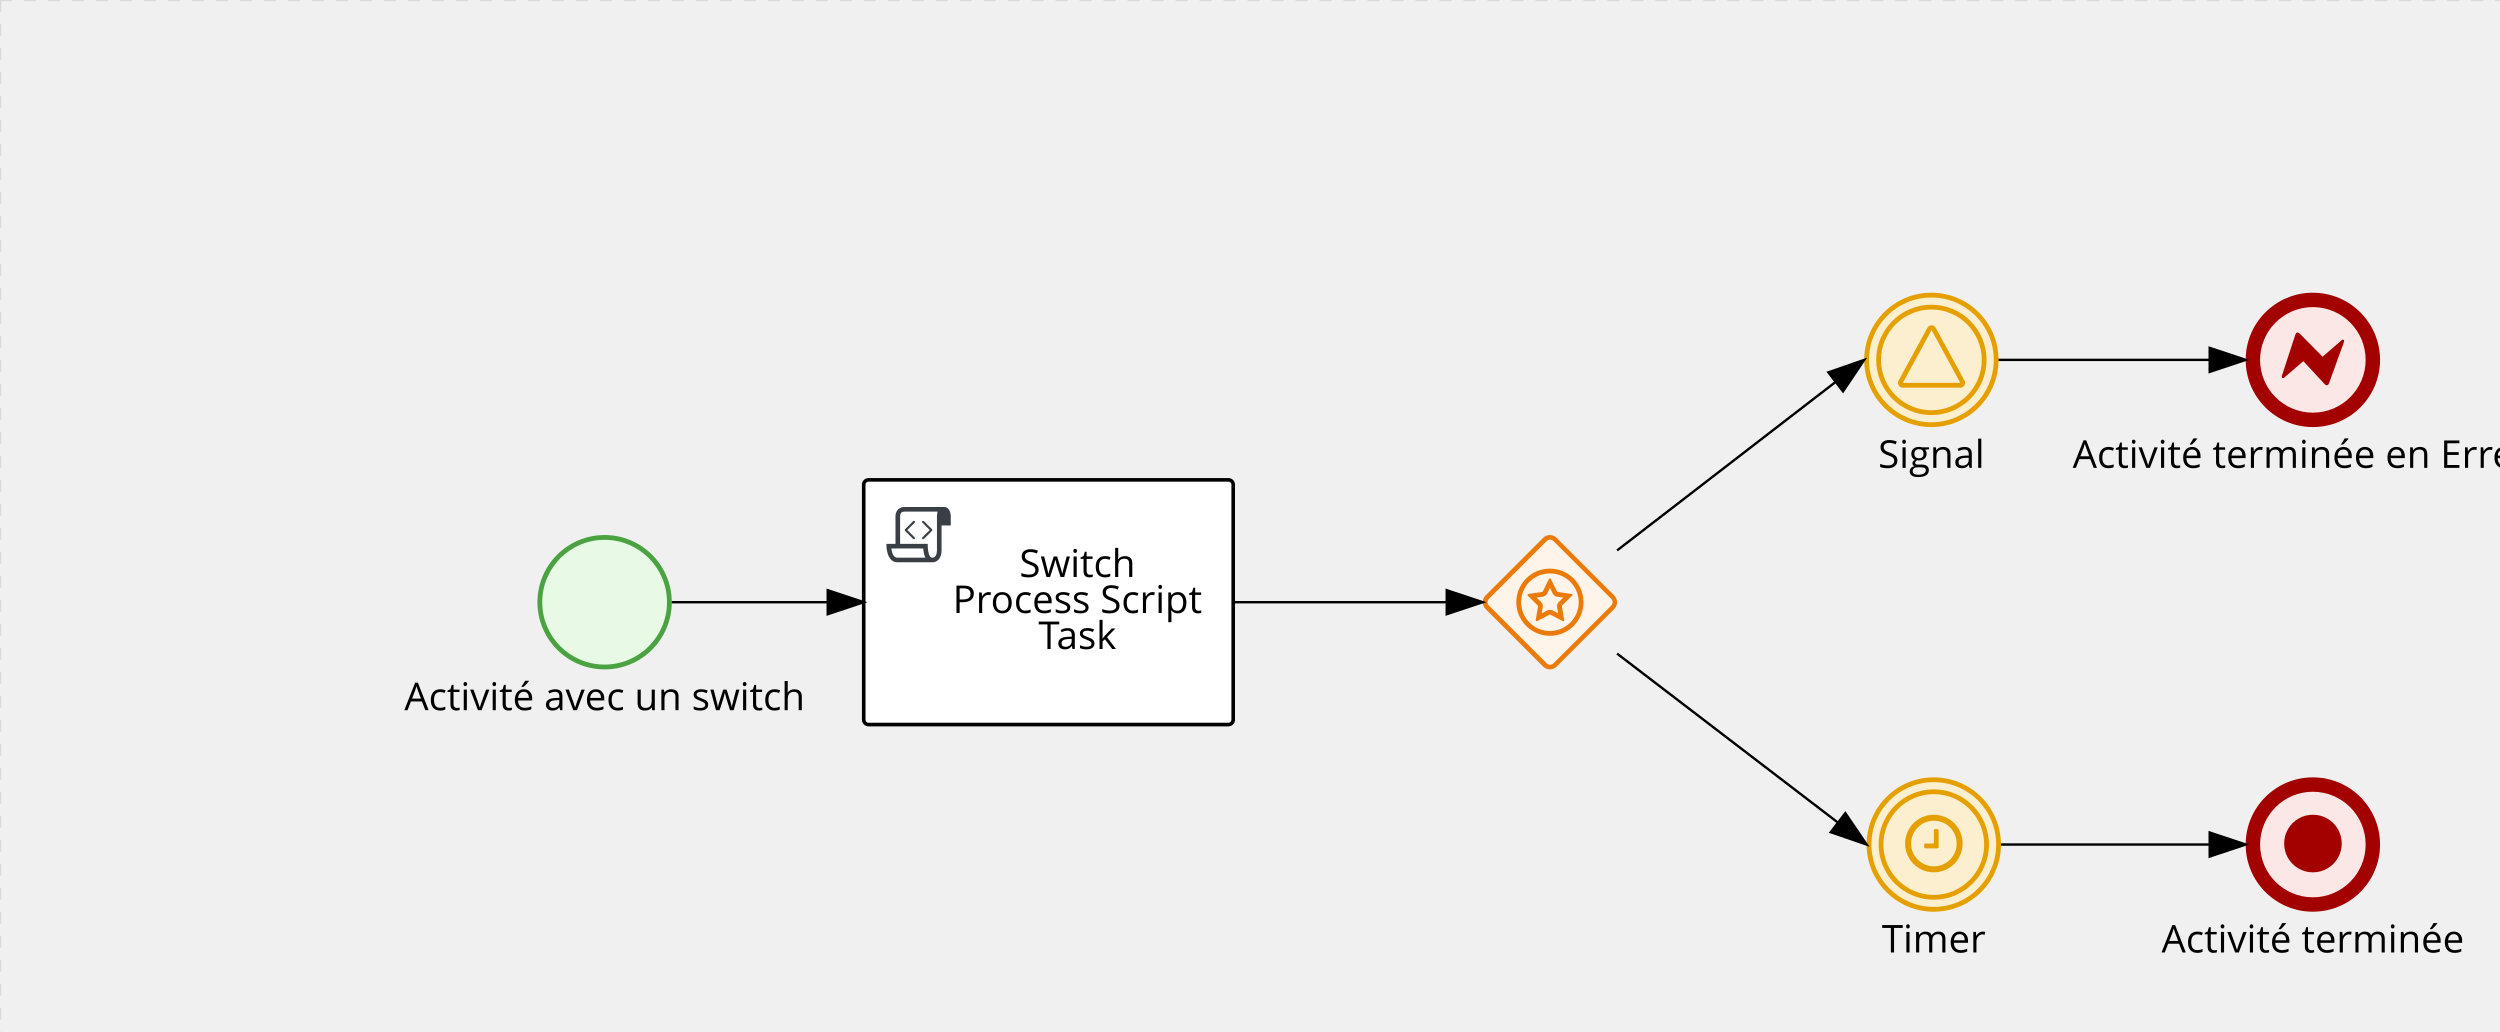
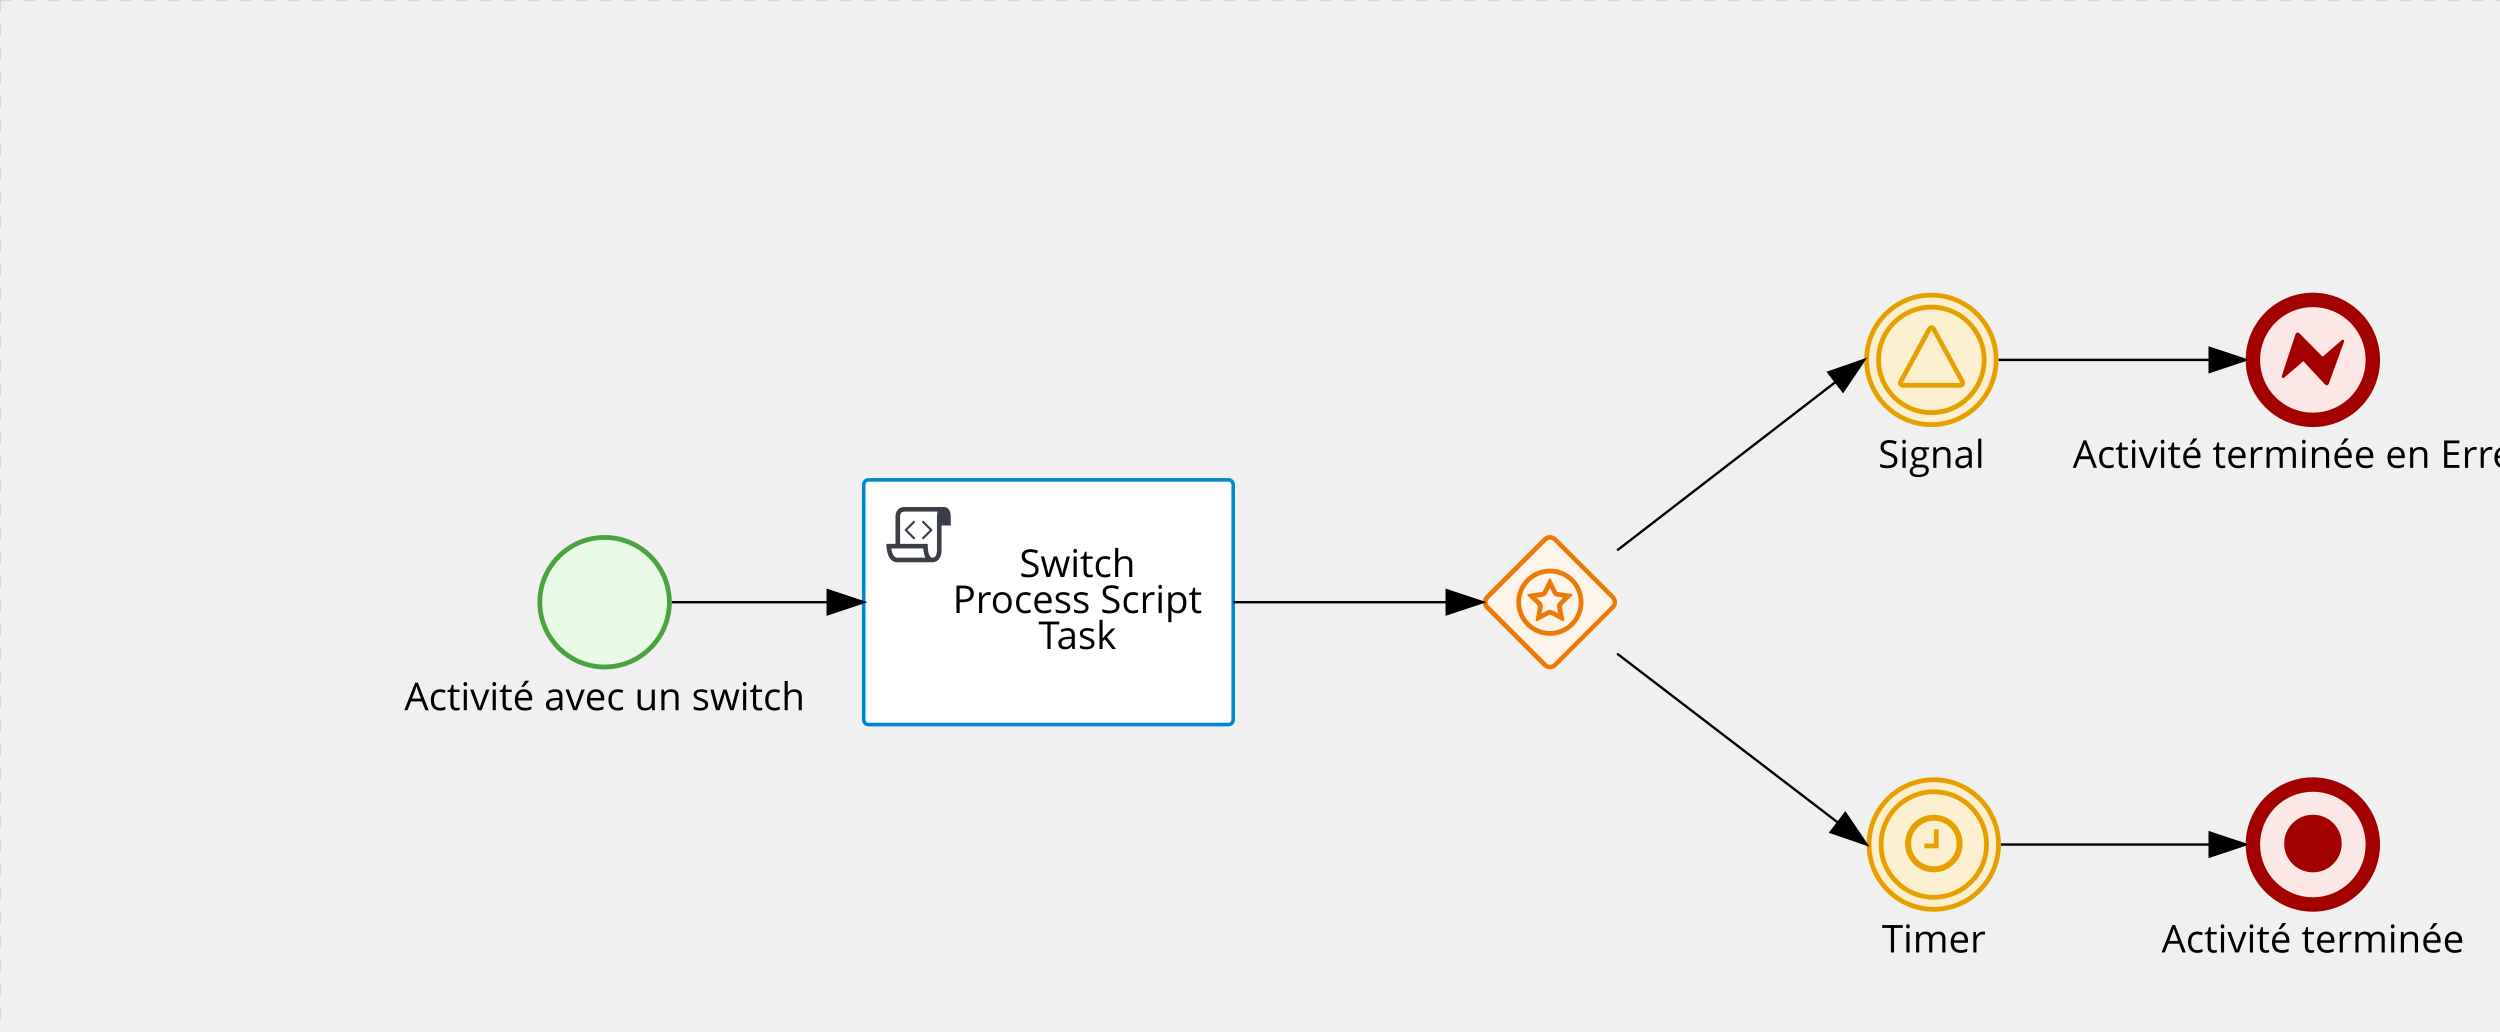
<svg xmlns="http://www.w3.org/2000/svg" version="1.1" width="1042" height="430" viewBox="0 0 1042 430">
  <defs />
  <g transform="matrix(1,0,0,1,0,0)">
    <g>
      <g>
        <g>
          <path fill="none" stroke="#d3d3d3" paint-order="fill stroke markers" d=" M 0 0 L 1200 0" stroke-miterlimit="10" stroke-opacity="0.8" stroke-dasharray="5" />
        </g>
        <g>
          <path fill="none" stroke="#d3d3d3" paint-order="fill stroke markers" d=" M 0 0 L 0 800" stroke-miterlimit="10" stroke-opacity="0.8" stroke-dasharray="5" />
        </g>
      </g>
      <g id="_4C6A9614-6AEB-44F8-8E18-6C32C763E87B" bpmn2nodeid="_4C6A9614-6AEB-44F8-8E18-6C32C763E87B" transform="matrix(1,0,0,1,936,122)">
        <g>
          <path fill="none" stroke="none" />
        </g>
        <g transform="matrix(0.125,0,0,0.125,0,0)">
          <g transform="matrix(1,0,0,1,0,0)">
            <path fill="#fce7e7" stroke="none" id="_4C6A9614-6AEB-44F8-8E18-6C32C763E87B?shapeType=BACKGROUND" paint-order="stroke fill markers" d=" M 0 0 M 444 224 C 444 263.9 434.2 300.8 414.4 334.5 C 394.7 368.2 368 394.9 334.4 414.5 C 300.8 434.1 263.9 444 224 444 C 184.1 444 147.2 434.2 113.5 414.4 C 79.8 394.7 53.1 368 33.5 334.4 C 13.9 300.8 4 263.9 4 224 C 4 184.1 13.8 147.2 33.6 113.5 C 53.4 79.8 80.1 53.1 113.6 33.5 C 147.1 13.9 184.1 4 224 4 C 263.9 4 300.8 13.8 334.5 33.6 C 368.2 53.4 394.9 80.1 414.5 113.6 C 434.1 147.1 444 184.1 444 224 Z" />
          </g>
          <g>
            <g transform="matrix(1,0,0,1,0,0)">
              <g transform="matrix(1,0,0,1,0,0)">
                <path fill="#a30000" stroke="none" id="_4C6A9614-6AEB-44F8-8E18-6C32C763E87B?shapeType=BORDER&amp;renderType=FILL" paint-order="stroke fill markers" d=" M 0 0 M 224 0 C 100.3 0 0 100.3 0 224 C 0 347.7 100.3 448 224 448 C 347.7 448 448 347.7 448 224 C 448 100.3 347.7 0 224 0 Z M 0 0 M 224 400 C 126.8 400 48 321.2 48 224 C 48 126.8 126.8 48 224 48 C 321.2 48 400 126.8 400 224 C 400 321.2 321.2 400 224 400 Z" />
              </g>
            </g>
          </g>
          <g>
            <g transform="matrix(1,0,0,1,0,0)">
              <g transform="matrix(1,0,0,1,0,0)">
                <path fill="#a30000" stroke="none" id="_4C6A9614-6AEB-44F8-8E18-6C32C763E87Bundefined" paint-order="stroke fill markers" d=" M 0 0 M 173.5 132.7 C 172.8 132.7 172.1 132.8 171.3 133.1 C 168 134.3 167.5 135.9 165.6 139.9 C 164 143.3 120.4 278.3 120.4 278.3 C 120.4 278.3 119.1 282.8 122.9 284.4 C 123.5 284.7 124.1 284.8 124.7 284.8 C 127.5 284.8 129.4 282.2 129.4 282.2 L 192.3 228.3 L 263.9 305.4 C 266 307.4 267.9 308.7 270.1 308.7 C 270.8 308.7 271.5 308.5 272.3 308.3 C 275.6 307.1 276.4 305.1 278 301.5 C 279.5 298.1 328.1 163.1 328.1 163.1 C 328.1 163.1 329.4 158.6 325.7 157 C 325.1 156.7 324.5 156.6 323.8 156.6 C 321 156.6 319.2 159.2 319.2 159.2 L 256.3 213.5 C 256.3 213.5 182.7 138.6 179.8 136 C 177.6 134 175.7 132.7 173.5 132.7 L 173.5 132.7 Z" />
              </g>
            </g>
          </g>
        </g>
        <g transform="matrix(1,0,0,1,-72.06667,61)">
          <text fill="#000000" stroke="none" font-family="Open Sans" font-size="12pt" font-style="normal" font-weight="normal" text-decoration="normal" x="100.067" y="12" text-anchor="middle" dominant-baseline="alphabetic">Activité terminée en Erreur</text>
        </g>
      </g>
      <g id="_509094FB-99A3-4120-9769-27807A6F4F11" bpmn2nodeid="_509094FB-99A3-4120-9769-27807A6F4F11" transform="matrix(1,0,0,1,936,324)">
        <g>
          <path fill="none" stroke="none" />
        </g>
        <g transform="matrix(0.125,0,0,0.125,0,0)">
          <g transform="matrix(1,0,0,1,0,0)">
            <path fill="#fce7e7" stroke="none" id="_509094FB-99A3-4120-9769-27807A6F4F11?shapeType=BACKGROUND" paint-order="stroke fill markers" d=" M 0 0 M 444 224 C 444 263.9 434.2 300.8 414.4 334.5 C 394.7 368.2 368 394.9 334.4 414.5 C 300.8 434.1 263.9 444 224 444 C 184.1 444 147.2 434.2 113.5 414.4 C 79.8 394.7 53.1 368 33.5 334.4 C 13.9 300.8 4 263.9 4 224 C 4 184.1 13.8 147.2 33.6 113.5 C 53.4 79.8 80.1 53.1 113.6 33.5 C 147.1 13.9 184.1 4 224 4 C 263.9 4 300.8 13.8 334.5 33.6 C 368.2 53.4 394.9 80.1 414.5 113.6 C 434.1 147.1 444 184.1 444 224 Z" />
          </g>
          <g>
            <g transform="matrix(1,0,0,1,0,0)">
              <g transform="matrix(1,0,0,1,0,0)">
                <path fill="#a30000" stroke="none" id="_509094FB-99A3-4120-9769-27807A6F4F11?shapeType=BORDER&amp;renderType=FILL" paint-order="stroke fill markers" d=" M 0 0 M 224 0 C 100.3 0 0 100.3 0 224 C 0 347.7 100.3 448 224 448 C 347.7 448 448 347.7 448 224 C 448 100.3 347.7 0 224 0 Z M 0 0 M 224 400 C 126.8 400 48 321.2 48 224 C 48 126.8 126.8 48 224 48 C 321.2 48 400 126.8 400 224 C 400 321.2 321.2 400 224 400 Z" />
              </g>
            </g>
          </g>
          <g>
            <g transform="matrix(1,0,0,1,0,0)">
              <g transform="matrix(1,0,0,1,0,0)">
                <path fill="#a30000" stroke="none" id="_509094FB-99A3-4120-9769-27807A6F4F11undefined" paint-order="stroke fill markers" d=" M 0 0 M 320.2 220.7 C 320.2 238.1 315.9 254.2 307.3 268.9 C 298.7 283.6 287.1 295.3 272.4 303.8 C 257.7 312.4 241.6 316.7 224.2 316.7 C 206.8 316.7 190.7 312.4 176 303.8 C 161.3 295.2 149.7 283.6 141.1 268.9 C 132.5 254.2 128.3 238.1 128.3 220.7 C 128.3 203.3 132.6 187.2 141.2 172.5 C 149.8 157.8 161.4 146.1 176.1 137.5 C 190.8 128.9 206.9 124.7 224.3 124.7 C 241.7 124.7 257.8 129 272.5 137.6 C 287.2 146.2 298.9 157.9 307.4 172.5 C 316 187.2 320.2 203.3 320.2 220.7 Z" />
              </g>
            </g>
          </g>
        </g>
        <g transform="matrix(1,0,0,1,-35.01667,61)">
          <text fill="#000000" stroke="none" font-family="Open Sans" font-size="12pt" font-style="normal" font-weight="normal" text-decoration="normal" x="63.017" y="12" text-anchor="middle" dominant-baseline="alphabetic">Activité terminée</text>
        </g>
      </g>
      <g id="_3DF997CE-CA99-40C4-A70D-DF46120EACB0" bpmn2nodeid="_3DF997CE-CA99-40C4-A70D-DF46120EACB0" transform="matrix(1,0,0,1,778,324)">
        <g>
          <path fill="none" stroke="none" />
        </g>
        <g transform="matrix(0.125,0,0,0.125,0,0)">
          <g transform="matrix(1,0,0,1,0,0)">
            <path fill="#fbefcf" stroke="none" id="_3DF997CE-CA99-40C4-A70D-DF46120EACB0?shapeType=BACKGROUND" paint-order="stroke fill markers" d=" M 0 0 M 444 224 C 444 263.9 434.2 300.8 414.4 334.5 C 394.7 368.2 368 394.9 334.4 414.5 C 300.8 434.1 263.9 444 224 444 C 184.1 444 147.2 434.2 113.5 414.4 C 79.8 394.7 53.1 368 33.5 334.4 C 13.9 300.8 4 263.9 4 224 C 4 184.1 13.8 147.2 33.6 113.5 C 53.4 79.8 80.1 53.1 113.6 33.5 C 147.1 13.9 184.1 4 224 4 C 263.9 4 300.8 13.8 334.5 33.6 C 368.2 53.4 394.9 80.1 414.5 113.6 C 434.1 147.1 444 184.1 444 224 Z" />
          </g>
          <g>
            <g transform="matrix(1,0,0,1,0,0)">
              <g transform="matrix(1,0,0,1,0,0)">
                <path fill="#e5a000" stroke="none" id="_3DF997CE-CA99-40C4-A70D-DF46120EACB0?shapeType=BORDER&amp;renderType=FILL" paint-order="stroke fill markers" d=" M 0 0 M 224 408 C 122.5 408 40 325.5 40 224 C 40 122.5 122.5 40 224 40 C 325.5 40 408 122.5 408 224 C 408 325.5 325.5 408 224 408 Z M 0 0 M 224 56 C 131.4 56 56 131.4 56 224 C 56 316.6 131.4 392 224 392 C 316.6 392 392 316.6 392 224 C 392 131.4 316.6 56 224 56 Z M 0 0 M 224 16 C 252.1 16 279.3 21.5 305 32.3 C 329.8 42.8 352 57.8 371.1 76.9 C 390.2 96 405.2 118.3 415.7 143 C 426.5 168.6 432 195.9 432 224 C 432 252.1 426.5 279.3 415.7 305 C 405.2 329.8 390.2 352 371.1 371.1 C 352 390.2 329.7 405.2 305 415.7 C 279.4 426.5 252.1 432 224 432 C 195.9 432 168.7 426.5 143 415.7 C 118.2 405.2 96 390.2 76.9 371.1 C 57.8 352 42.8 329.7 32.3 305 C 21.5 279.3 16 252.1 16 224 C 16 195.9 21.5 168.7 32.3 143 C 42.8 118.2 57.8 96 76.9 76.9 C 96 57.8 118.3 42.8 143 32.3 C 168.7 21.5 195.9 16 224 16 M 224 0 C 100.3 0 0 100.3 0 224 C 0 347.7 100.3 448 224 448 C 347.7 448 448 347.7 448 224 C 448 100.3 347.7 0 224 0 L 224 0 Z" />
              </g>
            </g>
          </g>
          <g>
            <g transform="matrix(1,0,0,1,0,0)">
              <g transform="matrix(1,0,0,1,0,0)">
                <path fill="#e5a000" stroke="none" id="_3DF997CE-CA99-40C4-A70D-DF46120EACB0undefined" paint-order="stroke fill markers" d=" M 0 0 M 240.2 176.7 L 240.2 232.7 C 240.2 233.9 239.8 234.8 239.1 235.6 C 238.4 236.4 237.4 236.7 236.2 236.7 L 196.2 236.7 C 195 236.7 194.1 236.3 193.3 235.6 C 192.5 234.9 192.2 233.9 192.2 232.7 L 192.2 224.7 C 192.2 223.5 192.6 222.6 193.3 221.8 C 194 221 195 220.7 196.2 220.7 L 224.2 220.7 L 224.2 176.7 C 224.2 175.5 224.6 174.6 225.3 173.8 C 226 173 227 172.7 228.2 172.7 L 236.2 172.7 C 237.3 172.7 238.3 173.1 239.1 173.8 C 239.9 174.5 240.2 175.5 240.2 176.7 Z M 0 0 M 300.2 220.7 C 300.2 206.9 296.8 194.2 290.1 182.6 C 283.3 171 274.1 161.7 262.5 154.9 C 250.8 148.1 238.1 144.7 224.3 144.7 C 210.5 144.7 197.8 148.1 186.2 154.9 C 174.6 161.7 165.4 170.9 158.6 182.5 C 151.8 194.1 148.4 206.9 148.4 220.7 C 148.4 234.5 151.8 247.2 158.5 258.8 C 165.3 270.4 174.6 279.7 186.2 286.5 C 197.8 293.3 210.5 296.7 224.3 296.7 C 238.1 296.7 250.8 293.3 262.4 286.5 C 274 279.7 283.3 270.5 290 258.9 C 296.8 247.2 300.2 234.5 300.2 220.7 Z M 0 0 M 320.2 220.7 C 320.2 238.1 315.9 254.2 307.3 268.9 C 298.7 283.6 287.1 295.3 272.4 303.8 C 257.7 312.4 241.6 316.7 224.2 316.7 C 206.8 316.7 190.7 312.4 176 303.8 C 161.3 295.2 149.7 283.6 141.1 268.9 C 132.5 254.2 128.3 238.1 128.3 220.7 C 128.3 203.3 132.6 187.2 141.2 172.5 C 149.8 157.8 161.4 146.1 176.1 137.5 C 190.8 128.9 206.9 124.7 224.3 124.7 C 241.7 124.7 257.8 129 272.5 137.6 C 287.2 146.2 298.9 157.9 307.4 172.5 C 316 187.2 320.2 203.3 320.2 220.7 Z" />
              </g>
            </g>
          </g>
        </g>
        <g transform="matrix(1,0,0,1,6.366667,61)">
          <text fill="#000000" stroke="none" font-family="Open Sans" font-size="12pt" font-style="normal" font-weight="normal" text-decoration="normal" x="21.633" y="12" text-anchor="middle" dominant-baseline="alphabetic">Timer</text>
        </g>
      </g>
      <g id="_5C323B6A-AFD9-4BE1-A8A3-916A27CD6F0C" bpmn2nodeid="_5C323B6A-AFD9-4BE1-A8A3-916A27CD6F0C" transform="matrix(1,0,0,1,360,200)">
        <g>
          <path fill="none" stroke="none" />
        </g>
        <g transform="matrix(1,0,0,1,0,0)">
          <path fill="#ffffff" stroke="none" id="_5C323B6A-AFD9-4BE1-A8A3-916A27CD6F0C?shapeType=BACKGROUND" paint-order="stroke fill markers" d=" M 2 0 L 152 0 L 152 0 A 2 2 0 0 1 154 2 L 154 100 L 154 100 A 2 2 0 0 1 152 102 L 2 102 L 2 102 A 2 2 0 0 1 0 100 L 0 2 L 0 2 A 2 2 0 0 1 2 0 Z" />
        </g>
        <g transform="matrix(1,0,0,1,0,0)">
-           <path fill="none" stroke="#000000" id="_5C323B6A-AFD9-4BE1-A8A3-916A27CD6F0C?shapeType=BORDER&amp;renderType=STROKE" paint-order="fill stroke markers" d=" M 2 0 L 152 0 L 152 0 A 2 2 0 0 1 154 2 L 154 100 L 154 100 A 2 2 0 0 1 152 102 L 2 102 L 2 102 A 2 2 0 0 1 0 100 L 0 2 L 0 2 A 2 2 0 0 1 2 0 Z" stroke-miterlimit="10" stroke-width="1.5" stroke-dasharray="" />
+           <path fill="none" stroke="rgb(0,136,206)" id="_5C323B6A-AFD9-4BE1-A8A3-916A27CD6F0C?shapeType=BORDER&amp;renderType=STROKE" paint-order="fill stroke markers" d=" M 2 0 L 152 0 L 152 0 A 2 2 0 0 1 154 2 L 154 100 L 154 100 A 2 2 0 0 1 152 102 L 2 102 L 2 102 A 2 2 0 0 1 0 100 L 0 2 L 0 2 A 2 2 0 0 1 2 0 Z" stroke-miterlimit="10" stroke-width="1.5" stroke-dasharray="" />
        </g>
        <g>
          <g transform="matrix(0.06,0,0,0.06,9.4,9.4)">
            <g transform="matrix(1,0,0,1,0,0)">
              <path fill="#393f44" stroke="none" id="_5C323B6A-AFD9-4BE1-A8A3-916A27CD6F0Cundefined" paint-order="stroke fill markers" d=" M 0 0 M 197.3 130.2 C 194.4 127.3 189.6 127.3 186.7 130.2 L 130.2 186.7 C 127.3 189.6 127.3 194.4 130.2 197.3 L 186.7 253.8 C 188.1 255.3 190.1 256 192 256 C 193.9 256 195.9 255.3 197.3 253.7 C 200.2 250.8 200.2 246 197.3 243.1 L 146.2 192 L 197.3 140.8 C 200.2 137.9 200.2 133.1 197.3 130.2 Z" />
            </g>
            <g transform="matrix(1,0,0,1,0,0)">
              <path fill="#393f44" stroke="none" id="_5C323B6A-AFD9-4BE1-A8A3-916A27CD6F0Cundefined" paint-order="stroke fill markers" d=" M 0 0 M 261.3 130.2 C 258.4 127.3 253.6 127.3 250.7 130.2 C 247.8 133.1 247.8 137.9 250.7 140.8 L 301.8 191.9 L 250.7 243 C 247.8 245.9 247.8 250.7 250.7 253.6 C 252.1 255.3 254.1 256 256 256 C 257.9 256 259.9 255.3 261.3 253.8 L 317.8 197.3 C 320.7 194.4 320.7 189.6 317.8 186.7 L 261.3 130.2 Z" />
            </g>
            <g transform="matrix(1,0,0,1,0,0)">
              <path fill="#393f44" stroke="none" id="_5C323B6A-AFD9-4BE1-A8A3-916A27CD6F0Cundefined" paint-order="stroke fill markers" d=" M 0 0 M 400 32 C 400 32 152.8 32 128 32 C 62 32 64 96 64 96 L 64 288 L 1 288 C 1 288 -4 416 78 416 L 320 416 C 368 416 384 368 384 336 C 384 314.2 384 224.4 384 160 L 448 160 L 448 96 C 448 96 449 32 400 32 Z M 0 0 M 78 383.9 C 68.5 383.9 61.6 381.1 55.5 374.9 C 43.4 362.4 37.5 339.6 34.9 320 L 256.9 320 C 257.1 322.7 257.3 325.4 257.6 328.2 C 260 351.6 264.7 370.1 271.9 383.9 L 78 383.9 L 78 383.9 Z M 0 0 M 352 336 C 352 345.9 349.6 360.3 342.9 371 C 337.2 380.1 330.4 384 320 384 C 285 384 288 288 288 288 L 96 288 L 96 96 L 96 95.9 L 96 95.1 C 96 90.6 97.6 78.3 104.7 71.2 C 106.5 69.4 111.9 64 128 64 L 356.5 64 C 354.4 72.8 352.8 81.8 352.2 89.9 C 352.2 90.5 352.1 91.1 352.1 91.7 C 352.1 92 352.1 92.3 352.1 92.6 C 352 94.8 352 96 352 96 L 352 160 L 352 336 Z" />
            </g>
          </g>
        </g>
        <g transform="matrix(1,0,0,1,35,28.5)">
          <text fill="#000000" stroke="none" font-family="Open Sans" font-size="12pt" font-style="normal" font-weight="normal" text-decoration="normal" x="54.05" y="12" text-anchor="middle" dominant-baseline="alphabetic">      Switch        </text>
          <text fill="#000000" stroke="none" font-family="Open Sans" font-size="12pt" font-style="normal" font-weight="normal" text-decoration="normal" x="54.05" y="27" text-anchor="middle" dominant-baseline="alphabetic">Process Script </text>
          <text fill="#000000" stroke="none" font-family="Open Sans" font-size="12pt" font-style="normal" font-weight="normal" text-decoration="normal" x="54.05" y="42" text-anchor="middle" dominant-baseline="alphabetic">         Task         </text>
        </g>
      </g>
      <g id="_F3364460-5DEA-4635-B86F-99272B43FB6B" bpmn2nodeid="_F3364460-5DEA-4635-B86F-99272B43FB6B" transform="matrix(1,0,0,1,777,122)">
        <g>
          <path fill="none" stroke="none" />
        </g>
        <g transform="matrix(0.125,0,0,0.125,0,0)">
          <g transform="matrix(1,0,0,1,0,0)">
            <path fill="#fbefcf" stroke="none" id="_F3364460-5DEA-4635-B86F-99272B43FB6B?shapeType=BACKGROUND" paint-order="stroke fill markers" d=" M 0 0 M 444 224 C 444 263.9 434.2 300.8 414.4 334.5 C 394.7 368.2 368 394.9 334.4 414.5 C 300.8 434.1 263.9 444 224 444 C 184.1 444 147.2 434.2 113.5 414.4 C 79.8 394.7 53.1 368 33.5 334.4 C 13.9 300.8 4 263.9 4 224 C 4 184.1 13.8 147.2 33.6 113.5 C 53.4 79.8 80.1 53.1 113.6 33.5 C 147.1 13.9 184.1 4 224 4 C 263.9 4 300.8 13.8 334.5 33.6 C 368.2 53.4 394.9 80.1 414.5 113.6 C 434.1 147.1 444 184.1 444 224 Z" />
          </g>
          <g>
            <g transform="matrix(1,0,0,1,0,0)">
              <g transform="matrix(1,0,0,1,0,0)">
-                 <path fill="rgb(229,160,0)" stroke="none" id="_F3364460-5DEA-4635-B86F-99272B43FB6B?shapeType=BORDER&amp;renderType=FILL" paint-order="stroke fill markers" d=" M 0 0 M 224 408 C 122.5 408 40 325.5 40 224 C 40 122.5 122.5 40 224 40 C 325.5 40 408 122.5 408 224 C 408 325.5 325.5 408 224 408 Z M 0 0 M 224 56 C 131.4 56 56 131.4 56 224 C 56 316.6 131.4 392 224 392 C 316.6 392 392 316.6 392 224 C 392 131.4 316.6 56 224 56 Z M 0 0 M 224 16 C 252.1 16 279.3 21.5 305 32.3 C 329.8 42.8 352 57.8 371.1 76.9 C 390.2 96 405.2 118.3 415.7 143 C 426.5 168.6 432 195.9 432 224 C 432 252.1 426.5 279.3 415.7 305 C 405.2 329.8 390.2 352 371.1 371.1 C 352 390.2 329.7 405.2 305 415.7 C 279.4 426.5 252.1 432 224 432 C 195.9 432 168.7 426.5 143 415.7 C 118.2 405.2 96 390.2 76.9 371.1 C 57.8 352 42.8 329.7 32.3 305 C 21.5 279.3 16 252.1 16 224 C 16 195.9 21.5 168.7 32.3 143 C 42.8 118.2 57.8 96 76.9 76.9 C 96 57.8 118.3 42.8 143 32.3 C 168.7 21.5 195.9 16 224 16 M 224 0 C 100.3 0 0 100.3 0 224 C 0 347.7 100.3 448 224 448 C 347.7 448 448 347.7 448 224 C 448 100.3 347.7 0 224 0 L 224 0 Z" />
+                 <path fill="#e5a000" stroke="none" id="_F3364460-5DEA-4635-B86F-99272B43FB6B?shapeType=BORDER&amp;renderType=FILL" paint-order="stroke fill markers" d=" M 0 0 M 224 408 C 122.5 408 40 325.5 40 224 C 40 122.5 122.5 40 224 40 C 325.5 40 408 122.5 408 224 C 408 325.5 325.5 408 224 408 Z M 0 0 M 224 56 C 131.4 56 56 131.4 56 224 C 56 316.6 131.4 392 224 392 C 316.6 392 392 316.6 392 224 C 392 131.4 316.6 56 224 56 Z M 0 0 M 224 16 C 252.1 16 279.3 21.5 305 32.3 C 329.8 42.8 352 57.8 371.1 76.9 C 390.2 96 405.2 118.3 415.7 143 C 426.5 168.6 432 195.9 432 224 C 432 252.1 426.5 279.3 415.7 305 C 405.2 329.8 390.2 352 371.1 371.1 C 352 390.2 329.7 405.2 305 415.7 C 279.4 426.5 252.1 432 224 432 C 195.9 432 168.7 426.5 143 415.7 C 118.2 405.2 96 390.2 76.9 371.1 C 57.8 352 42.8 329.7 32.3 305 C 21.5 279.3 16 252.1 16 224 C 16 195.9 21.5 168.7 32.3 143 C 42.8 118.2 57.8 96 76.9 76.9 C 96 57.8 118.3 42.8 143 32.3 C 168.7 21.5 195.9 16 224 16 M 224 0 C 100.3 0 0 100.3 0 224 C 0 347.7 100.3 448 224 448 C 347.7 448 448 347.7 448 224 C 448 100.3 347.7 0 224 0 L 224 0 Z" />
              </g>
            </g>
          </g>
          <g>
            <g transform="matrix(1,0,0,1,0,0)">
              <g transform="matrix(1,0,0,1,0,0)">
                <path fill="#e5a000" stroke="none" id="_F3364460-5DEA-4635-B86F-99272B43FB6Bundefined" paint-order="stroke fill markers" d=" M 0 0 M 224.6 124.8 L 320.5 300.7 L 128.8 300.7 L 224.6 124.8 M 224.6 108.7 C 221.7 108.7 219 109.5 216.5 110.9 C 214 112.3 212.1 114.5 210.6 117 L 114.7 293 C 111.8 298.2 111.9 303.5 114.9 308.8 C 116.3 311.2 118.2 313.2 120.7 314.6 C 123.1 316 125.8 316.7 128.7 316.7 L 320.5 316.7 C 323.4 316.7 325.9 316 328.4 314.6 C 330.9 313.2 332.8 311.3 334.2 308.8 C 337.3 303.6 337.3 298.3 334.4 293 L 238.5 117 C 237.1 114.4 235.2 112.4 232.7 110.9 C 230.2 109.4 227.5 108.7 224.6 108.7 L 224.6 108.7 Z" />
              </g>
            </g>
          </g>
        </g>
        <g transform="matrix(1,0,0,1,5.833334,61)">
          <text fill="#000000" stroke="none" font-family="Open Sans" font-size="12pt" font-style="normal" font-weight="normal" text-decoration="normal" x="22.167" y="12" text-anchor="middle" dominant-baseline="alphabetic">Signal</text>
        </g>
      </g>
      <g id="_7E42761B-C1AE-450E-82FC-080B8429529F" bpmn2nodeid="_7E42761B-C1AE-450E-82FC-080B8429529F" transform="matrix(1,0,0,1,224,223)">
        <g>
          <path fill="none" stroke="none" />
        </g>
        <g transform="matrix(0.125,0,0,0.125,0,0)">
          <g transform="matrix(1,0,0,1,0,0)">
            <path fill="#e8fae6" stroke="none" id="_7E42761B-C1AE-450E-82FC-080B8429529F?shapeType=BACKGROUND" paint-order="stroke fill markers" d=" M 0 0 M 444 224 C 444 263.9 434.2 300.8 414.4 334.5 C 394.7 368.2 368 394.9 334.4 414.5 C 300.8 434.1 263.9 444 224 444 C 184.1 444 147.2 434.2 113.5 414.4 C 79.8 394.7 53.1 368 33.5 334.4 C 13.9 300.8 4 263.9 4 224 C 4 184.1 13.8 147.2 33.6 113.5 C 53.4 79.8 80.1 53.1 113.6 33.5 C 147.1 13.9 184.1 4 224 4 C 263.9 4 300.8 13.8 334.5 33.6 C 368.2 53.4 394.9 80.1 414.5 113.6 C 434.1 147.1 444 184.1 444 224 Z" />
          </g>
          <g>
            <g transform="matrix(1,0,0,1,0,0)">
              <g transform="matrix(1,0,0,1,0,0)">
-                 <path fill="rgb(74,162,65)" stroke="none" id="_7E42761B-C1AE-450E-82FC-080B8429529F?shapeType=BORDER&amp;renderType=FILL" paint-order="stroke fill markers" d=" M 0 0 M 224 0 C 100.3 0 0 100.3 0 224 C 0 347.7 100.3 448 224 448 C 347.7 448 448 347.7 448 224 C 448 100.3 347.7 0 224 0 Z M 0 0 M 224 432 C 109.1 432 16 338.9 16 224 C 16 109.1 109.1 16 224 16 C 338.9 16 432 109.1 432 224 C 432 338.9 338.9 432 224 432 Z" />
+                 <path fill="#4aa241" stroke="none" id="_7E42761B-C1AE-450E-82FC-080B8429529F?shapeType=BORDER&amp;renderType=FILL" paint-order="stroke fill markers" d=" M 0 0 M 224 0 C 100.3 0 0 100.3 0 224 C 0 347.7 100.3 448 224 448 C 347.7 448 448 347.7 448 224 C 448 100.3 347.7 0 224 0 Z M 0 0 M 224 432 C 109.1 432 16 338.9 16 224 C 16 109.1 109.1 16 224 16 C 338.9 16 432 109.1 432 224 C 432 338.9 338.9 432 224 432 Z" />
              </g>
            </g>
          </g>
        </g>
        <g transform="matrix(1,0,0,1,-55.46667,61)">
          <text fill="#000000" stroke="none" font-family="Open Sans" font-size="12pt" font-style="normal" font-weight="normal" text-decoration="normal" x="83.467" y="12" text-anchor="middle" dominant-baseline="alphabetic">Activité avec un switch</text>
        </g>
      </g>
      <g id="_46157C81-0A51-4479-8BD1-6453AF30D251" bpmn2nodeid="_46157C81-0A51-4479-8BD1-6453AF30D251" transform="matrix(1,0,0,1,618,223)">
        <g>
          <path fill="none" stroke="none" />
        </g>
        <g transform="matrix(0.125,0,0,0.125,0,0)">
          <g transform="matrix(1,0,0,1,0,0)">
            <path fill="#fef4ea" stroke="none" id="_46157C81-0A51-4479-8BD1-6453AF30D251?shapeType=BACKGROUND" paint-order="stroke fill markers" d=" M 0 0 M 224.4 4.3 C 216.4 4.3 208.4 7.3 202.3 13.4 L 13.5 202.2 C 1.3 214.4 1.3 234.2 13.5 246.4 L 202.2 435.1 C 208.3 441.2 216.4 444.2 224.3 444.2 C 232.2 444.2 240.3 441.2 246.4 435.1 L 435.1 246.4 C 447.3 234.2 447.3 214.4 435.1 202.2 L 246.5 13.4 C 240.4 7.3 232.4 4.3 224.4 4.3 L 224.4 4.3 Z" />
          </g>
          <g>
            <g transform="matrix(1,0,0,1,0,0)">
              <g transform="matrix(1,0,0,1,0,0)">
                <path fill="#ec7a08" stroke="none" id="_46157C81-0A51-4479-8BD1-6453AF30D251?shapeType=BORDER&amp;renderType=FILL" paint-order="stroke fill markers" d=" M 0 0 M 20.8 212.7 L 213.3 20.2 C 219.6 13.9 229.7 13.9 235.9 20.2 L 428.4 212.7 C 434.7 219 434.7 229.1 428.4 235.3 L 235.9 427.8 C 229.6 434.1 219.5 434.1 213.3 427.8 L 20.8 235.3 C 14.5 229.1 14.5 218.9 20.8 212.7 L 20.8 212.7 Z M 0 0 M 0 224 C 0 232.1 3.1 240.3 9.3 246.5 L 201.5 438.7 C 213.9 451.1 234.1 451.1 246.5 438.7 L 438.7 246.5 C 444.9 240.3 448 232.1 448 224 C 448 215.9 444.9 207.7 438.7 201.5 L 246.5 9.3 C 234.1 -3.1 213.9 -3.1 201.5 9.3 L 9.3 201.5 C 3.1 207.7 0 215.9 0 224 L 0 224 Z" />
              </g>
            </g>
          </g>
          <g>
            <g transform="matrix(1,0,0,1,0,0)">
              <g transform="matrix(1,0,0,1,0,0)">
                <path fill="#ec7a08" stroke="none" id="_46157C81-0A51-4479-8BD1-6453AF30D251undefined" paint-order="stroke fill markers" d=" M 0 0 M 224 128 C 249.6 128 273.8 138 291.9 156.1 C 310 174.2 320 198.3 320 224 C 320 249.7 310 273.8 291.9 291.9 C 273.8 310 249.6 320 224 320 C 198.4 320 174.2 310 156.1 291.9 C 138 273.7 128 249.6 128 224 C 128 198.4 138 174.2 156.1 156.1 C 174.2 138 198.4 128 224 128 M 224 112 C 162.1 112 112 162.2 112 224 C 112 285.8 162.1 336 224 336 C 285.9 336 336 285.9 336 224 C 336 162.1 285.9 112 224 112 L 224 112 Z M 0 0 M 224.1 176.3 L 233.3 194.9 L 233.3 195 L 233.3 195.1 C 236.2 200.9 241.7 204.8 247.9 205.7 L 268.5 208.7 L 253.6 223.3 L 253.5 223.4 L 253.4 223.5 C 248.9 228 246.8 234.4 248 240.7 L 251.6 261.3 L 233.2 251.7 C 230.4 250.2 227.3 249.4 224.1 249.4 C 220.9 249.4 217.8 250.2 215 251.7 L 196.6 261.3 L 200.2 240.7 C 201.3 234.5 199.3 228.1 194.8 223.5 L 194.7 223.4 L 194.6 223.3 L 179.5 208.7 L 200.1 205.7 C 206.5 204.8 212 200.8 214.9 195 L 224.1 176.3 M 224 144.4 C 222.8 144.4 221.6 145.1 221 146.3 L 200.5 187.9 C 200 189 199 189.7 197.9 189.8 L 152.1 196.5 C 149.3 196.9 148.2 200.4 150.2 202.4 L 183.4 234.8 C 184.2 235.6 184.6 236.7 184.4 237.9 L 176.6 283.5 C 176.2 285.7 177.9 287.5 179.9 287.5 C 180.5 287.5 181 287.4 181.6 287.1 L 222.6 265.6 C 223.1 265.3 223.6 265.2 224.2 265.2 C 224.8 265.2 225.3 265.3 225.8 265.6 L 266.8 287.1 C 267.3 287.3 267.9 287.5 268.4 287.5 C 270.4 287.5 272.2 285.7 271.8 283.5 L 263.9 237.8 C 263.7 236.7 264.1 235.6 264.9 234.7 L 298 202.4 C 300.1 200.4 298.9 196.9 296.1 196.5 L 250.2 189.9 C 249.1 189.7 248.1 189 247.6 188 L 227.1 146.4 C 226.5 145 225.2 144.4 224 144.4 L 224 144.4 Z" />
              </g>
            </g>
          </g>
        </g>
        <g transform="matrix(1,0,0,1,28,61)" />
      </g>
      <g id="_34BAFA00-4455-4D36-B487-0959982385E1" bpmn2nodeid="_34BAFA00-4455-4D36-B487-0959982385E1">
        <g>
          <path fill="none" stroke="#000000" paint-order="fill stroke markers" d=" M 280 251 L 345 251" stroke-miterlimit="10" stroke-dasharray="" />
        </g>
        <g transform="matrix(1,0,0,1,280,251)" />
        <g transform="matrix(6.123233995736766e-17,1,-1,6.123233995736766e-17,360,246)">
          <path fill="#000000" stroke="#000000" paint-order="fill stroke markers" d=" M 10 15 L 0 15 L 5 0 Z" stroke-miterlimit="10" stroke-dasharray="" />
        </g>
        <g transform="matrix(1,0,0,1,280,241)" />
      </g>
      <g id="_BFB78806-ADE6-4098-8343-373B464F8F56" bpmn2nodeid="_BFB78806-ADE6-4098-8343-373B464F8F56">
        <g>
          <path fill="none" stroke="#000000" paint-order="fill stroke markers" d=" M 514 251 L 603 251" stroke-miterlimit="10" stroke-dasharray="" />
        </g>
        <g transform="matrix(1,0,0,1,514,251)" />
        <g transform="matrix(6.123233995736766e-17,1,-1,6.123233995736766e-17,618,246)">
          <path fill="#000000" stroke="#000000" paint-order="fill stroke markers" d=" M 10 15 L 0 15 L 5 0 Z" stroke-miterlimit="10" stroke-dasharray="" />
        </g>
        <g transform="matrix(1,0,0,1,514,241)" />
      </g>
+       <g id="_6D95C51E-62C7-4C4E-9CC9-E9E0F0B0706A" bpmn2nodeid="_6D95C51E-62C7-4C4E-9CC9-E9E0F0B0706A">
+         <g>
+           <path fill="none" stroke="#000000" paint-order="fill stroke markers" d=" M 674 272.424 L 766.087 342.885" stroke-miterlimit="10" stroke-dasharray="" />
+         </g>
+         <g transform="matrix(1,0,0,1,674,272.4242)" />
+         <g transform="matrix(-0.6076734,0.794187,-0.794187,-0.6076734,781.0384,348.0291)">
+           <path fill="#000000" stroke="#000000" paint-order="fill stroke markers" d=" M 10 15 L 0 15 L 5 0 Z" stroke-miterlimit="10" stroke-dasharray="" />
+         </g>
+         <g transform="matrix(1,0,0,1,680.0767,304.2703)" />
+       </g>
+       <g id="_69FE6CEC-55EC-4EF5-BF8E-14A1AA0E176F" bpmn2nodeid="_69FE6CEC-55EC-4EF5-BF8E-14A1AA0E176F">
+         <g>
+           <path fill="none" stroke="#000000" paint-order="fill stroke markers" d=" M 834 352 L 921 352" stroke-miterlimit="10" stroke-dasharray="" />
+         </g>
+         <g transform="matrix(1,0,0,1,834,352)" />
+         <g transform="matrix(6.123233995736766e-17,1,-1,6.123233995736766e-17,936,347)">
+           <path fill="#000000" stroke="#000000" paint-order="fill stroke markers" d=" M 10 15 L 0 15 L 5 0 Z" stroke-miterlimit="10" stroke-dasharray="" />
+         </g>
+         <g transform="matrix(1,0,0,1,834,342)" />
+       </g>
      <g id="_FB976361-4DB2-4C00-BEB6-E4F477D1CAE3" bpmn2nodeid="_FB976361-4DB2-4C00-BEB6-E4F477D1CAE3">
        <g>
-           <path fill="none" stroke="rgb(0,0,0)" paint-order="fill stroke markers" d=" M 674 229.412 L 765.121 159.159" stroke-miterlimit="10" stroke-dasharray="" />
+           <path fill="none" stroke="#000000" paint-order="fill stroke markers" d=" M 674 229.412 L 765.121 159.159" stroke-miterlimit="10" stroke-dasharray="" />
        </g>
        <g transform="matrix(1,0,0,1,674,229.4122)" />
        <g transform="matrix(0.6105869,0.7919493,-0.7919493,0.6105869,773.9471,146.0403)">
-           <path fill="rgb(0,0,0)" stroke="rgb(0,0,0)" paint-order="fill stroke markers" d=" M 10 15 L 0 15 L 5 0 Z" stroke-miterlimit="10" stroke-dasharray="" />
+           <path fill="#000000" stroke="#000000" paint-order="fill stroke markers" d=" M 10 15 L 0 15 L 5 0 Z" stroke-miterlimit="10" stroke-dasharray="" />
        </g>
        <g transform="matrix(1,0,0,1,680.1059,181.7866)" />
      </g>
      <g id="_01F7C631-05A2-470C-AA64-092F39938298" bpmn2nodeid="_01F7C631-05A2-470C-AA64-092F39938298">
        <g>
          <path fill="none" stroke="#000000" paint-order="fill stroke markers" d=" M 833 150 L 921 150" stroke-miterlimit="10" stroke-dasharray="" />
        </g>
        <g transform="matrix(1,0,0,1,833,150)" />
        <g transform="matrix(6.123233995736766e-17,1,-1,6.123233995736766e-17,936,145)">
          <path fill="#000000" stroke="#000000" paint-order="fill stroke markers" d=" M 10 15 L 0 15 L 5 0 Z" stroke-miterlimit="10" stroke-dasharray="" />
        </g>
        <g transform="matrix(1,0,0,1,833,140)" />
-       </g>
-       <g id="_6D95C51E-62C7-4C4E-9CC9-E9E0F0B0706A" bpmn2nodeid="_6D95C51E-62C7-4C4E-9CC9-E9E0F0B0706A">
-         <g>
-           <path fill="none" stroke="rgb(0,0,0)" paint-order="fill stroke markers" d=" M 674 272.424 L 766.087 342.885" stroke-miterlimit="10" stroke-dasharray="" />
-         </g>
-         <g transform="matrix(1,0,0,1,674,272.4242)" />
-         <g transform="matrix(-0.6076734,0.794187,-0.794187,-0.6076734,781.0384,348.0291)">
-           <path fill="rgb(0,0,0)" stroke="rgb(0,0,0)" paint-order="fill stroke markers" d=" M 10 15 L 0 15 L 5 0 Z" stroke-miterlimit="10" stroke-dasharray="" />
-         </g>
-         <g transform="matrix(1,0,0,1,680.0767,304.2703)" />
-       </g>
-       <g id="_69FE6CEC-55EC-4EF5-BF8E-14A1AA0E176F" bpmn2nodeid="_69FE6CEC-55EC-4EF5-BF8E-14A1AA0E176F">
-         <g>
-           <path fill="none" stroke="#000000" paint-order="fill stroke markers" d=" M 834 352 L 921 352" stroke-miterlimit="10" stroke-dasharray="" />
-         </g>
-         <g transform="matrix(1,0,0,1,834,352)" />
-         <g transform="matrix(6.123233995736766e-17,1,-1,6.123233995736766e-17,936,347)">
-           <path fill="#000000" stroke="#000000" paint-order="fill stroke markers" d=" M 10 15 L 0 15 L 5 0 Z" stroke-miterlimit="10" stroke-dasharray="" />
-         </g>
-         <g transform="matrix(1,0,0,1,834,342)" />
      </g>
      <g transform="matrix(1,0,0,1,936,122)" />
      <g transform="matrix(1,0,0,1,936,324)" />
      <g transform="matrix(1,0,0,1,778,324)" />
      <g transform="matrix(1,0,0,1,777,122)" />
      <g transform="matrix(1,0,0,1,224,223)" />
      <g transform="matrix(1,0,0,1,618,223)" />
      <g transform="matrix(1,0,0,1,360,200)" />
    </g>
  </g>
</svg>
